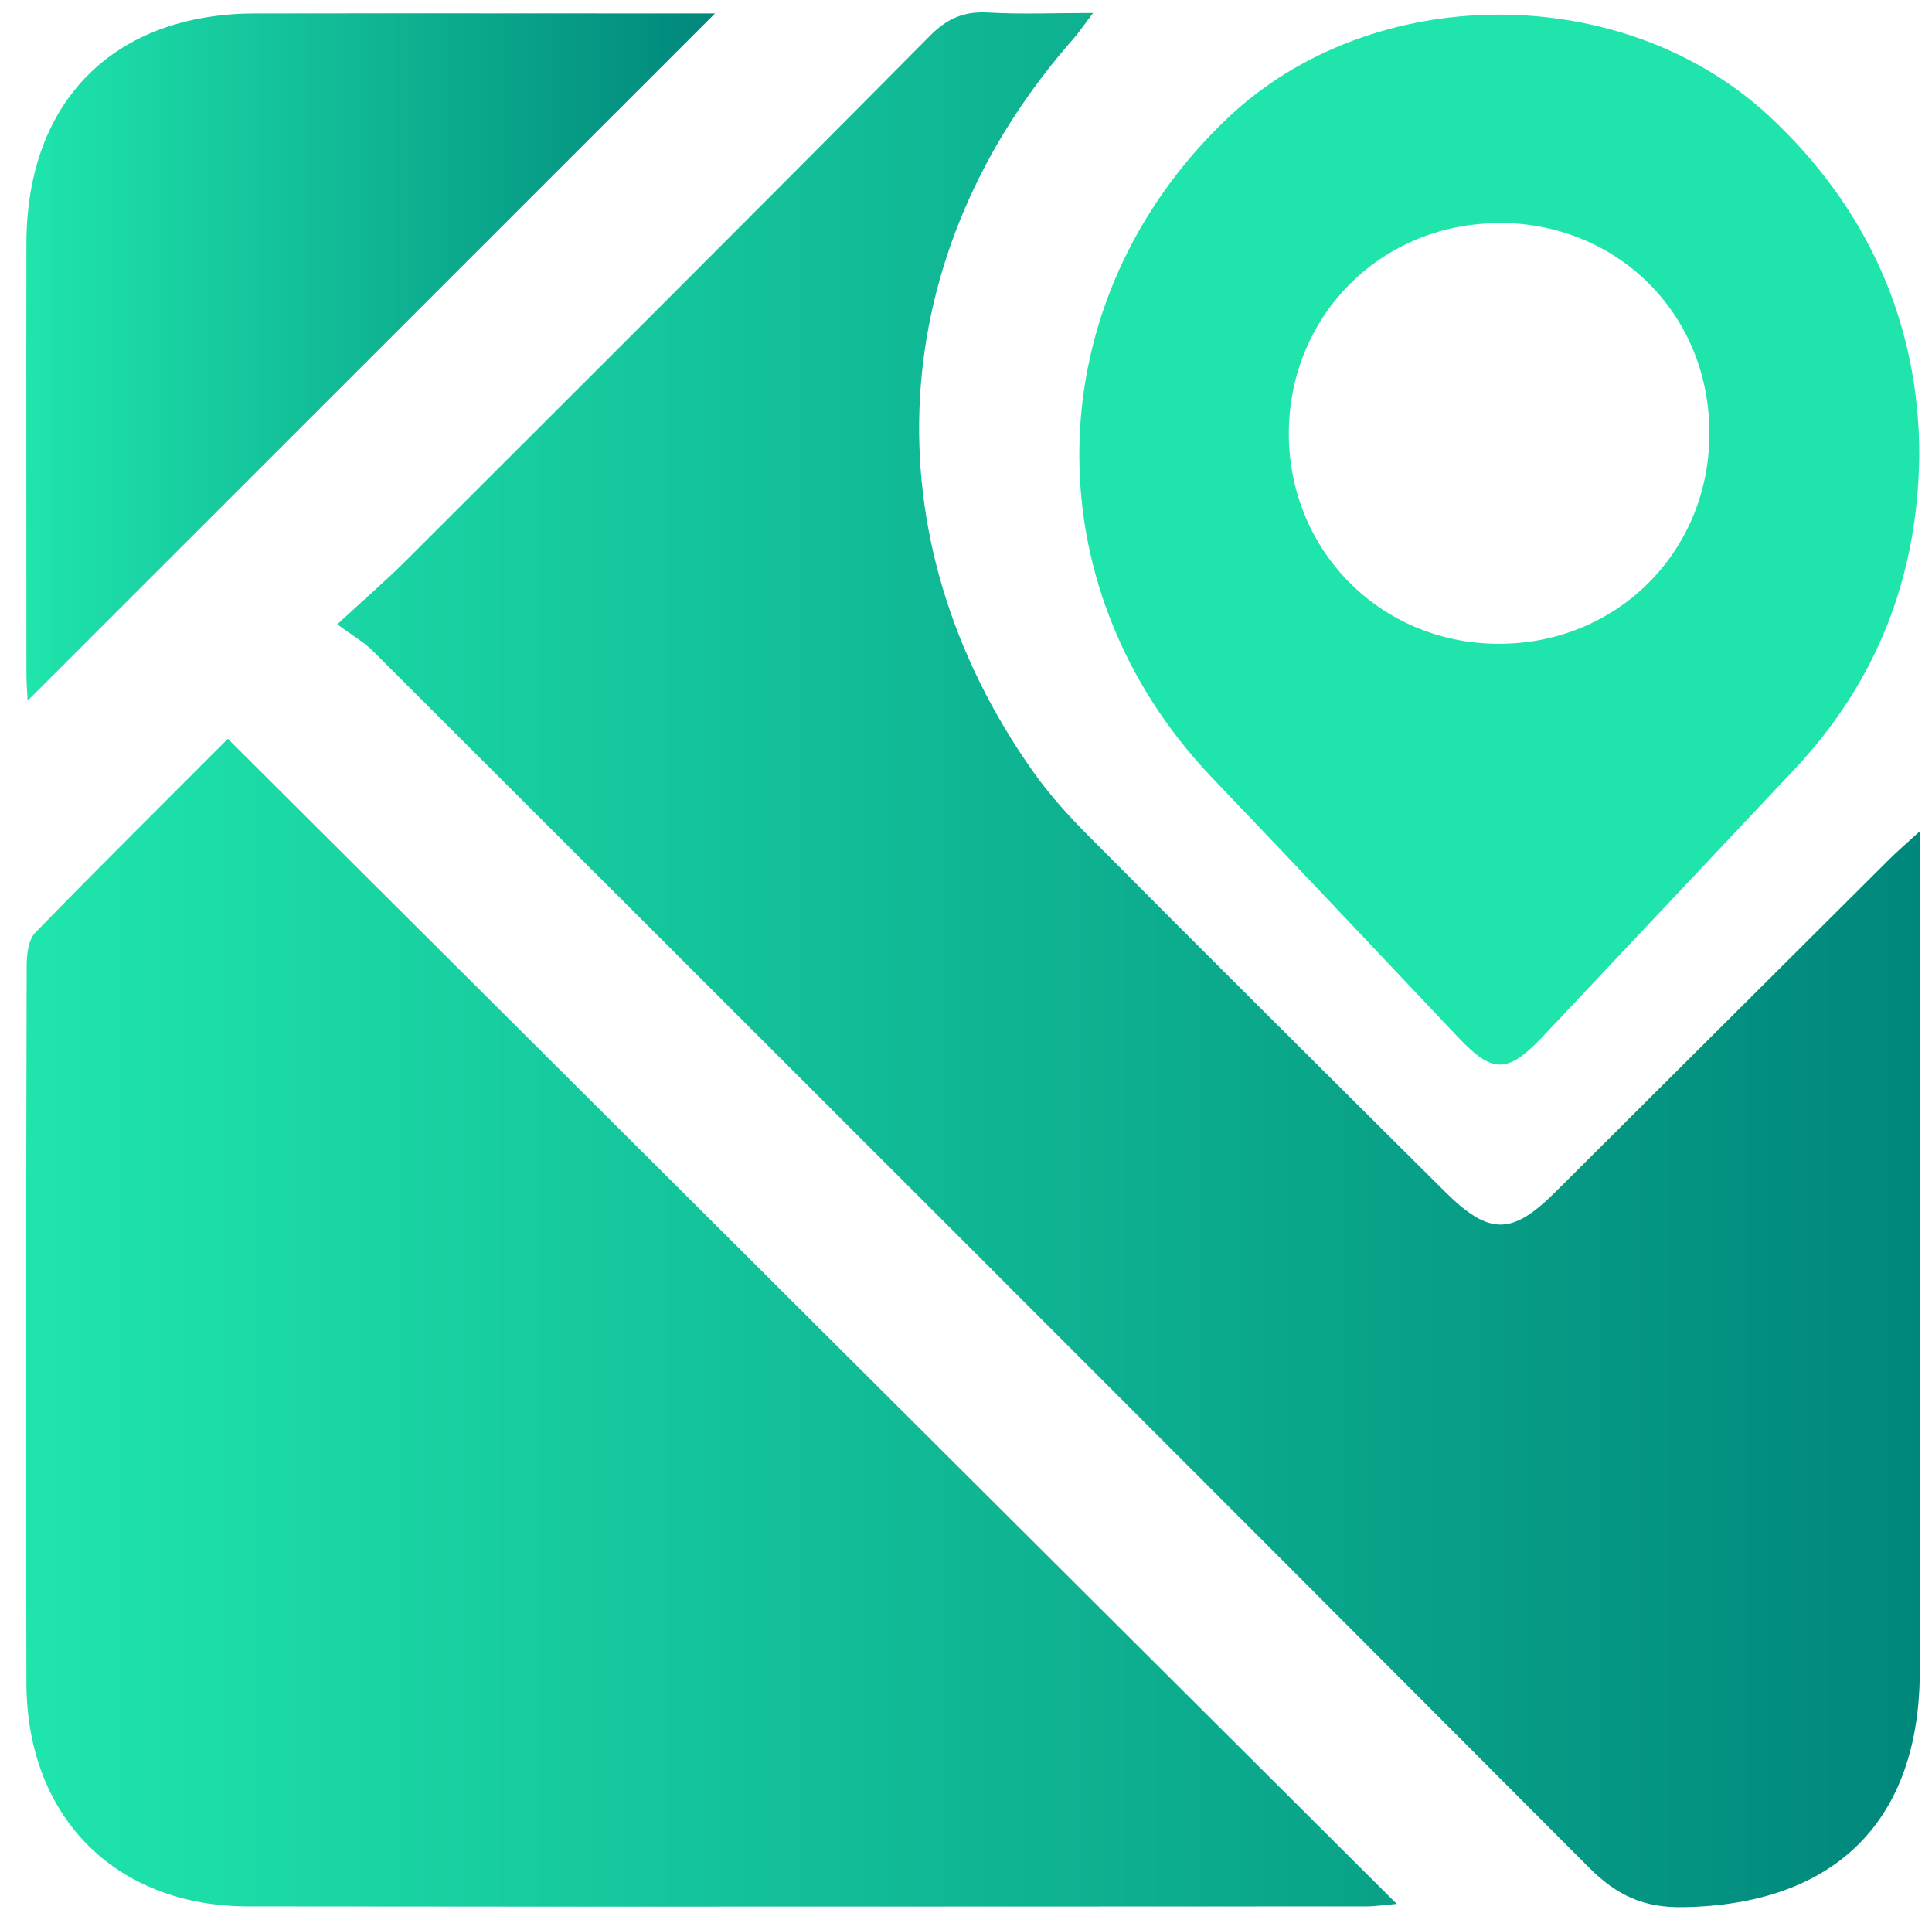
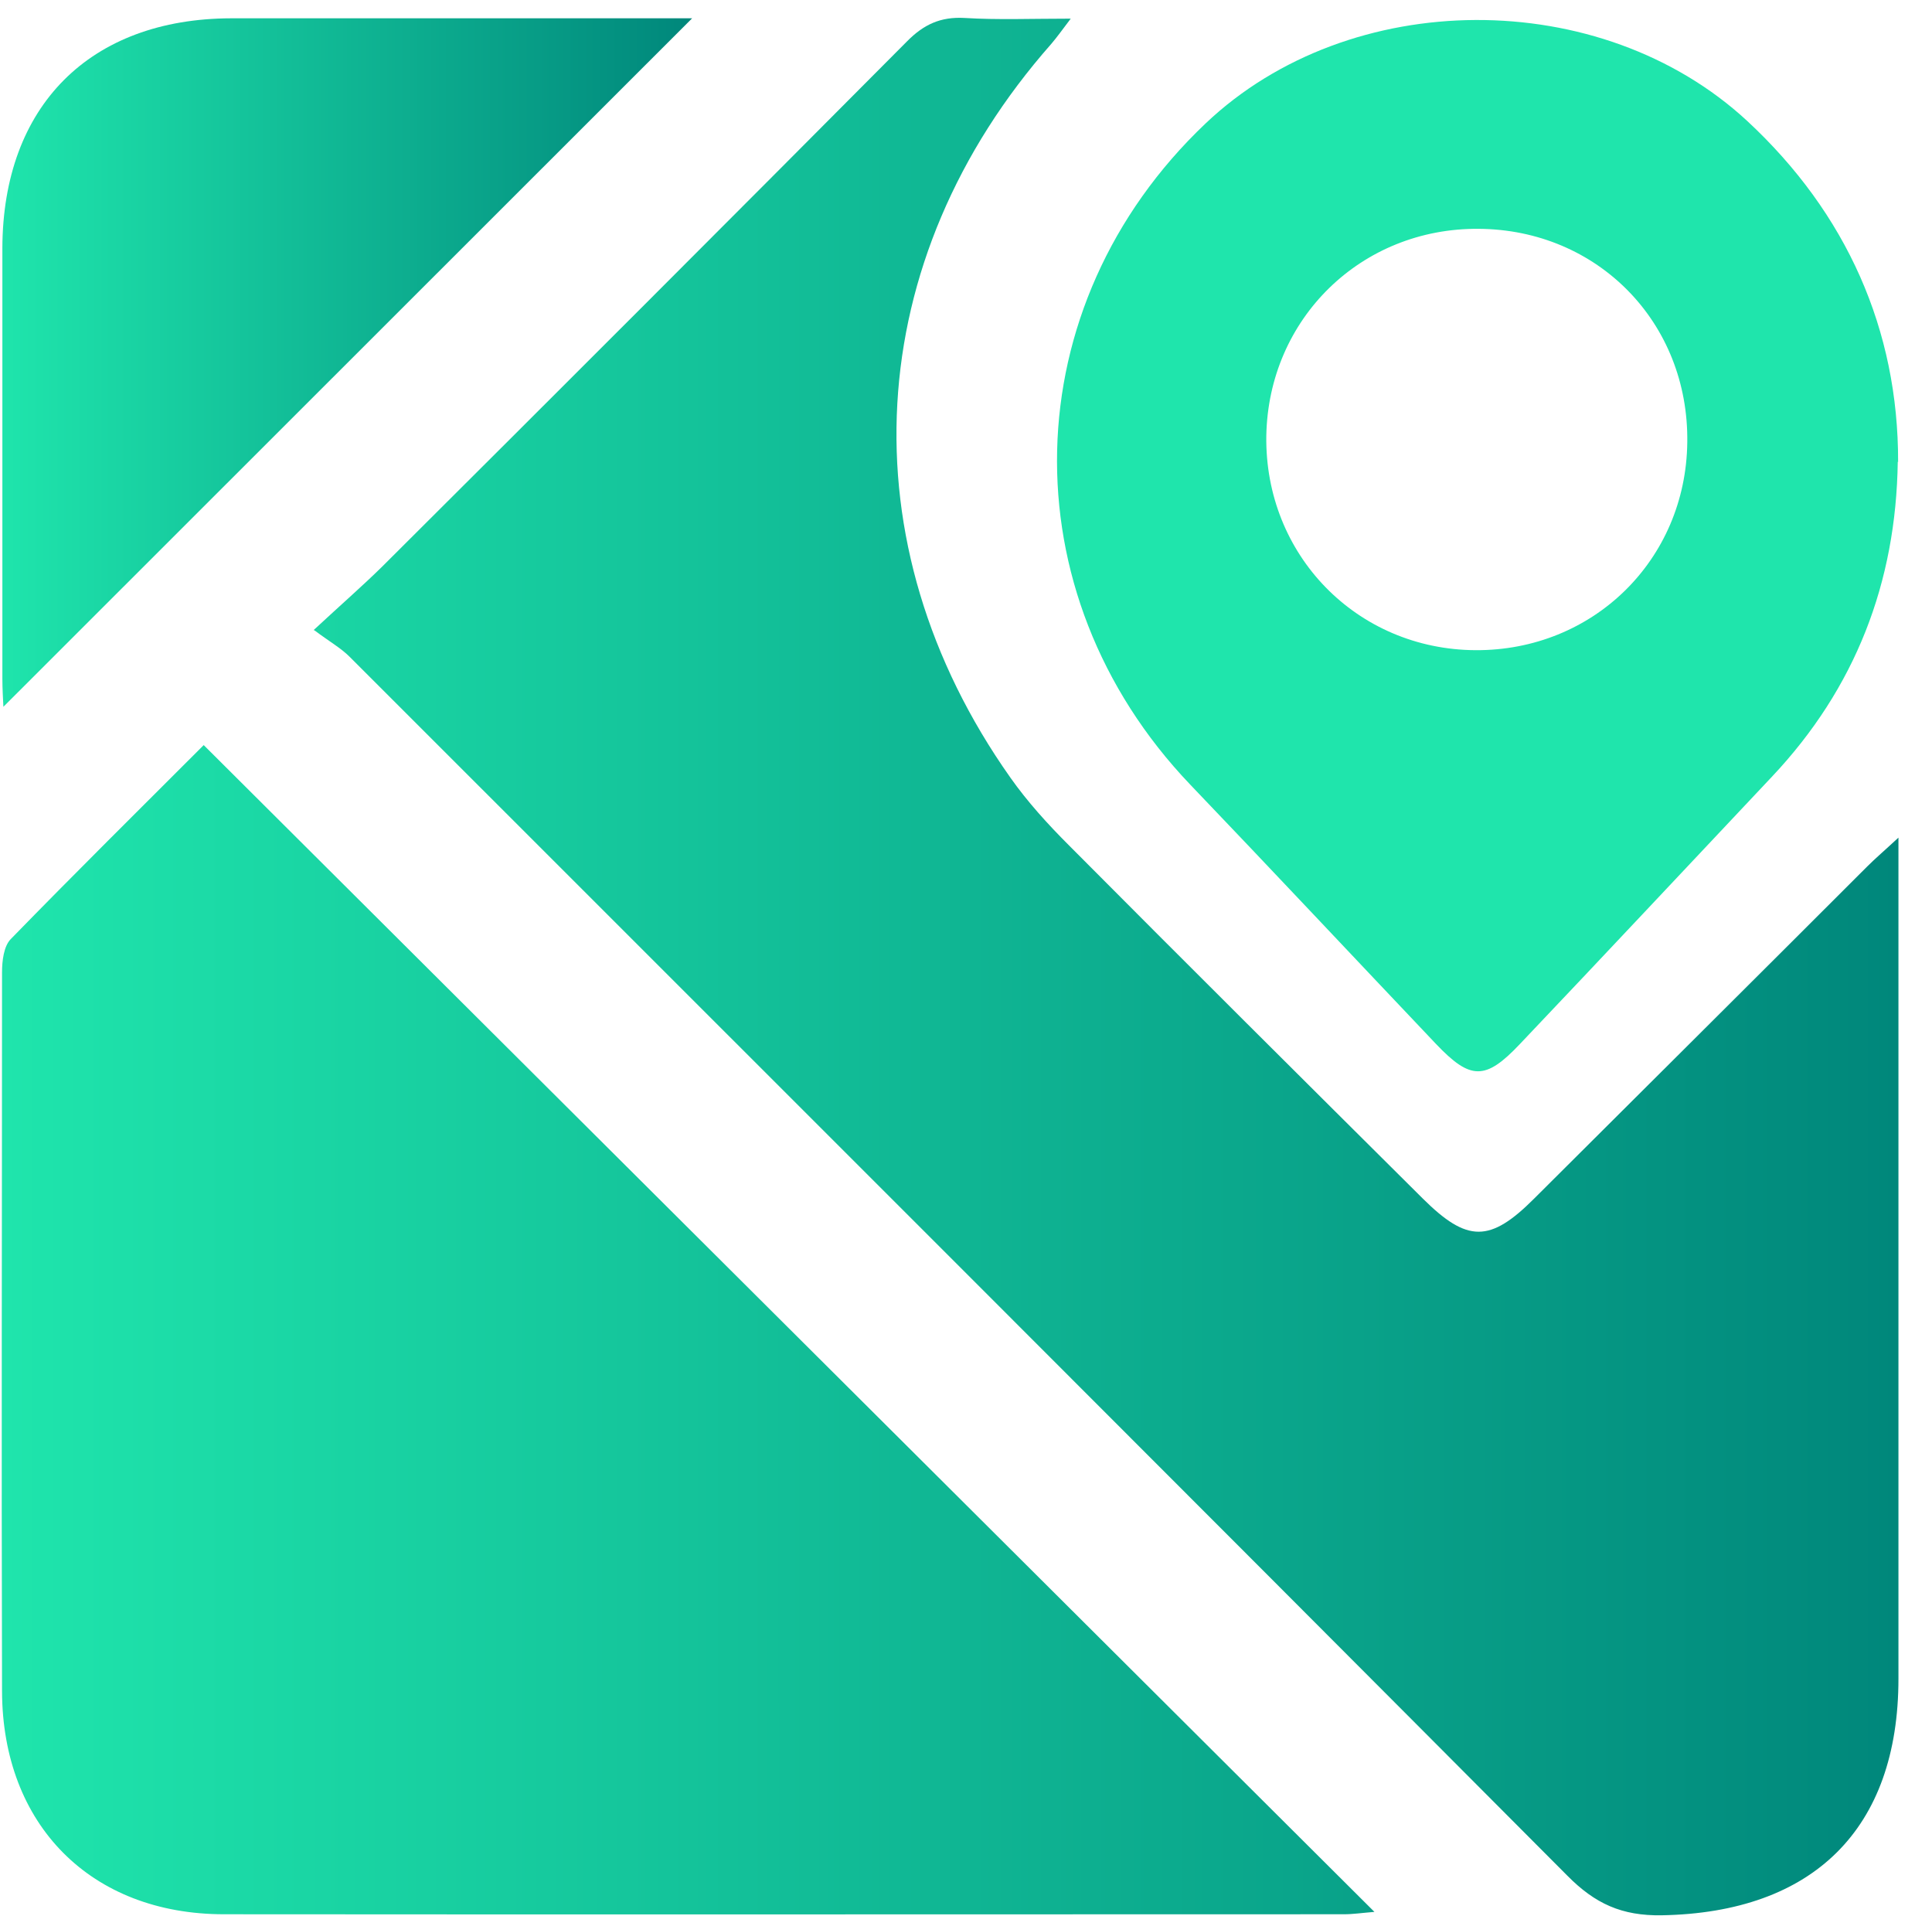
- <svg xmlns="http://www.w3.org/2000/svg" xmlns:xlink="http://www.w3.org/1999/xlink" id="_图层_1" data-name="图层 1" viewBox="0 0 77.5 77">
+ <svg xmlns="http://www.w3.org/2000/svg" xmlns:xlink="http://www.w3.org/1999/xlink" id="_图层_1" data-name="图层 1" viewBox="0 0 57 56.5">
  <defs>
    <style>
      .cls-1 {
        fill: url(#_未命名的渐变_7-2);
      }

      .cls-2 {
        fill: #1fe5ac;
      }

      .cls-3 {
        fill: url(#_未命名的渐变_7);
      }
    </style>
-     <linearGradient id="_未命名的渐变_7" data-name="未命名的渐变 7" x1="1.05" y1="38.5" x2="77" y2="38.5" gradientUnits="userSpaceOnUse">
+     <linearGradient id="_未命名的渐变_7" data-name="未命名的渐变 7" x1=".06" y1="28.51" x2="56" y2="28.51" gradientUnits="userSpaceOnUse">
      <stop offset="0" stop-color="#1fe5ac" />
      <stop offset="1" stop-color="#00877b" />
    </linearGradient>
-     <linearGradient id="_未命名的渐变_7-2" data-name="未命名的渐变 7" x1="1.06" y1="14.31" x2="28.69" y2="14.31" xlink:href="#_未命名的渐变_7" />
+     <linearGradient id="_未命名的渐变_7-2" data-name="未命名的渐变 7" x1=".06" y1="10.69" x2="20.42" y2="10.69" xlink:href="#_未命名的渐变_7" />
  </defs>
-   <path class="cls-3" d="M13.54,25.03c1.12-1.04,1.96-1.76,2.74-2.54,7.01-7,14.03-14,21.01-21.04,.68-.69,1.35-1,2.32-.95,1.32,.08,2.65,.02,4.24,.02-.34,.44-.54,.74-.77,1.01-7.63,8.64-8.29,19.99-1.65,29.4,.68,.97,1.5,1.86,2.34,2.7,4.71,4.74,9.45,9.45,14.19,14.16,1.78,1.77,2.69,1.76,4.45,0,4.45-4.43,8.9-8.87,13.35-13.3,.33-.33,.68-.63,1.25-1.15v1.56c0,10.71,0,21.41,0,32.12,0,6.03-3.42,9.37-9.48,9.47-1.6,.03-2.67-.47-3.79-1.59C47.5,58.61,31.23,42.36,14.95,26.1c-.34-.34-.77-.58-1.42-1.06h0Zm-4.4,4.6c15.66,15.61,31.2,31.09,46.89,46.73-.5,.04-.86,.1-1.22,.1-14.95,0-29.9,.02-44.85,0-5.34-.01-8.88-3.59-8.9-8.94-.03-9.6-.01-19.2,.01-28.79,0-.45,.07-1.05,.35-1.33,2.56-2.63,5.17-5.21,7.71-7.76Z" />
-   <path class="cls-2" d="M76.99,18.28c-.06,4.85-1.7,9.07-5.04,12.61-3.37,3.57-6.73,7.15-10.1,10.72-1.39,1.46-1.99,1.44-3.36-.01-3.28-3.47-6.56-6.95-9.86-10.4-7.34-7.68-7.08-19.17,.62-26.47,5.79-5.49,15.82-5.53,21.7-.09,3.98,3.69,6.05,8.37,6.04,13.65h0Zm-16.78-9.33c-4.71-.04-8.43,3.6-8.51,8.3-.07,4.76,3.63,8.55,8.38,8.57,4.71,.03,8.43-3.61,8.49-8.32,.07-4.79-3.58-8.52-8.36-8.56h0Z" />
-   <path class="cls-1" d="M28.69,.53L1.11,28.1c-.02-.3-.05-.72-.05-1.14,0-5.75-.01-11.49,0-17.23C1.08,4.05,4.57,.55,10.23,.54c5.79-.01,11.58,0,17.37,0,.38,0,.76,0,1.09,0Z" />
+   <path class="cls-3" d="M9.25,18.59c.83-.77,1.44-1.3,2.02-1.87,5.17-5.15,10.33-10.31,15.48-15.49,.5-.51,1-.74,1.71-.7,.98,.06,1.95,.02,3.13,.02-.25,.33-.4,.54-.57,.74-5.62,6.37-6.1,14.73-1.21,21.65,.5,.71,1.1,1.37,1.72,1.99,3.47,3.49,6.96,6.96,10.45,10.43,1.31,1.3,1.98,1.3,3.28,0,3.28-3.27,6.56-6.53,9.83-9.8,.24-.24,.5-.46,.92-.85v1.15c0,7.89,0,15.77,0,23.66,0,4.44-2.52,6.9-6.98,6.98-1.18,.02-1.97-.34-2.79-1.17-11.96-12.01-23.95-23.98-35.93-35.96-.25-.25-.57-.43-1.04-.78h0Zm-3.24,3.39c11.54,11.5,22.98,22.9,34.54,34.42-.37,.03-.63,.07-.9,.07-11.01,0-22.03,.01-33.04,0-3.93,0-6.54-2.64-6.55-6.58-.02-7.07,0-14.14,0-21.21,0-.33,.05-.77,.26-.98,1.88-1.93,3.81-3.84,5.68-5.71Z" />
+   <path class="cls-2" d="M55.99,13.62c-.05,3.57-1.25,6.68-3.71,9.29-2.48,2.63-4.95,5.27-7.44,7.89-1.02,1.08-1.46,1.06-2.47,0-2.42-2.55-4.83-5.12-7.26-7.66-5.4-5.66-5.21-14.12,.46-19.5,4.26-4.04,11.66-4.07,15.98-.07,2.93,2.72,4.46,6.16,4.45,10.06h0Zm-12.36-6.87c-3.47-.03-6.21,2.65-6.27,6.11-.05,3.51,2.67,6.3,6.17,6.32,3.47,.02,6.21-2.66,6.25-6.13,.05-3.53-2.64-6.28-6.16-6.3h0Z" />
+   <path class="cls-1" d="M20.42,.54L.1,20.85c-.01-.22-.03-.53-.03-.84,0-4.23,0-8.46,0-12.69C.08,3.13,2.65,.55,6.82,.54c4.26,0,8.53,0,12.79,0,.28,0,.56,0,.8,0Z" />
</svg>
